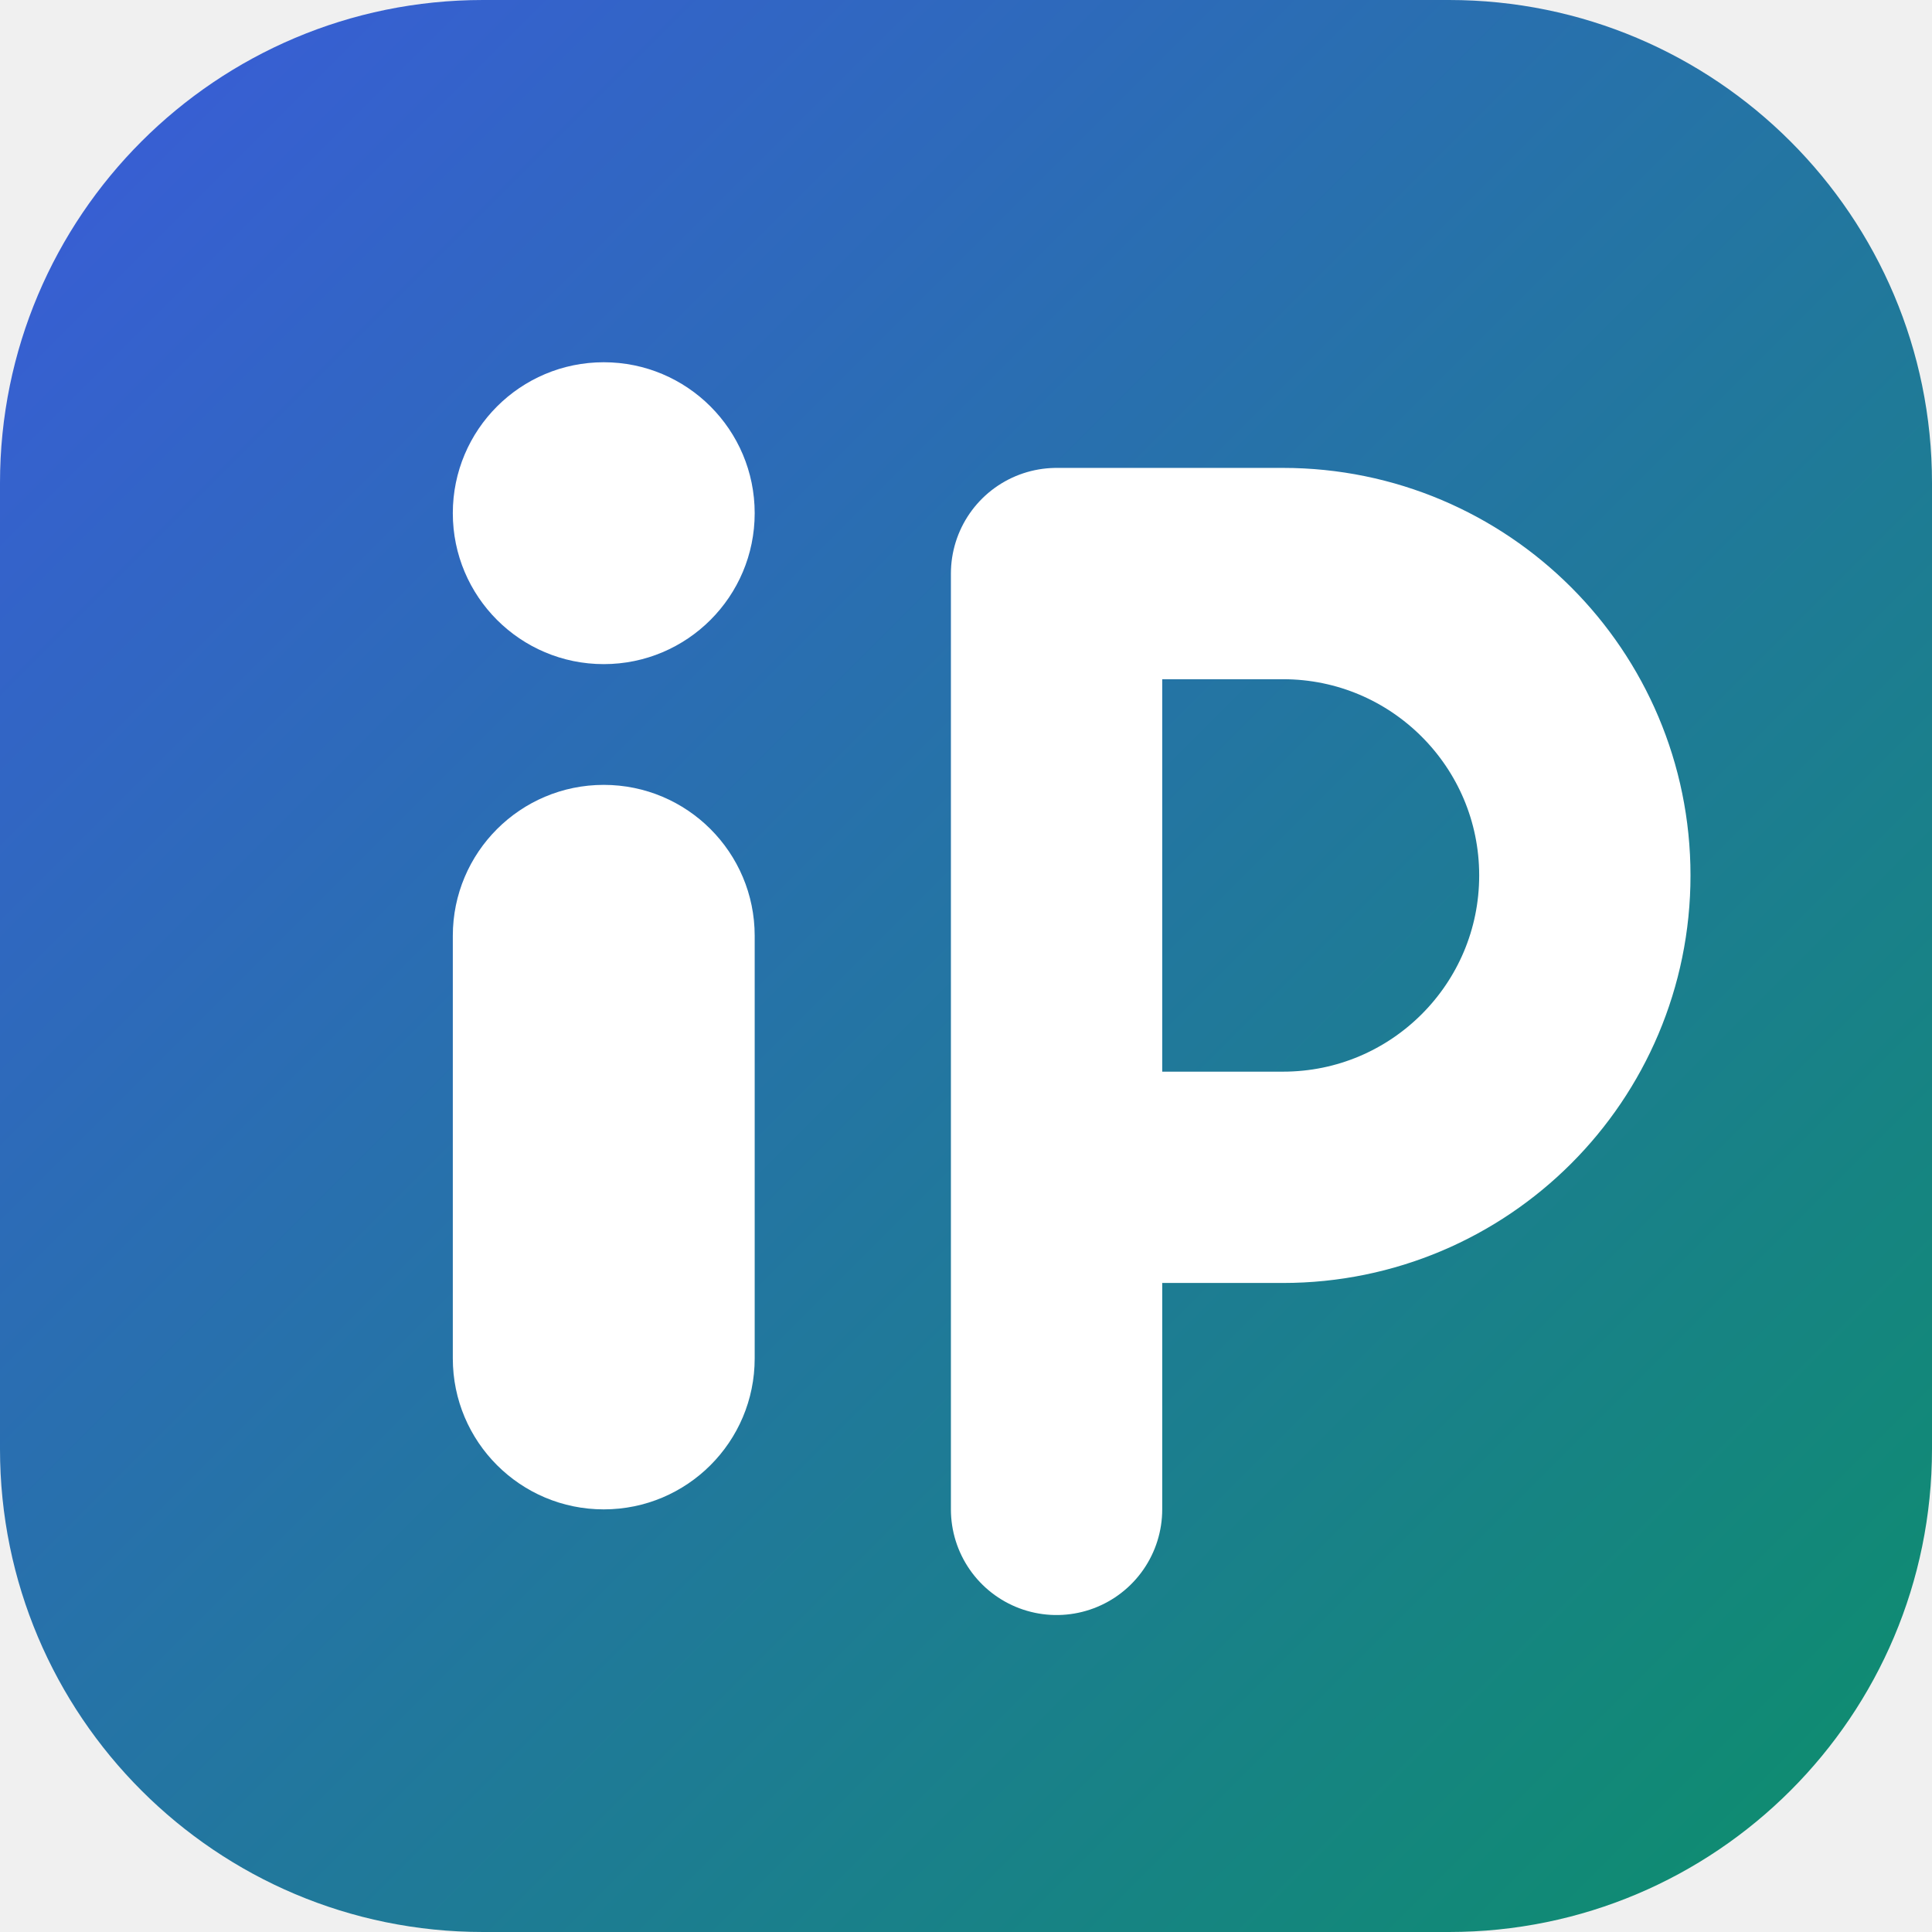
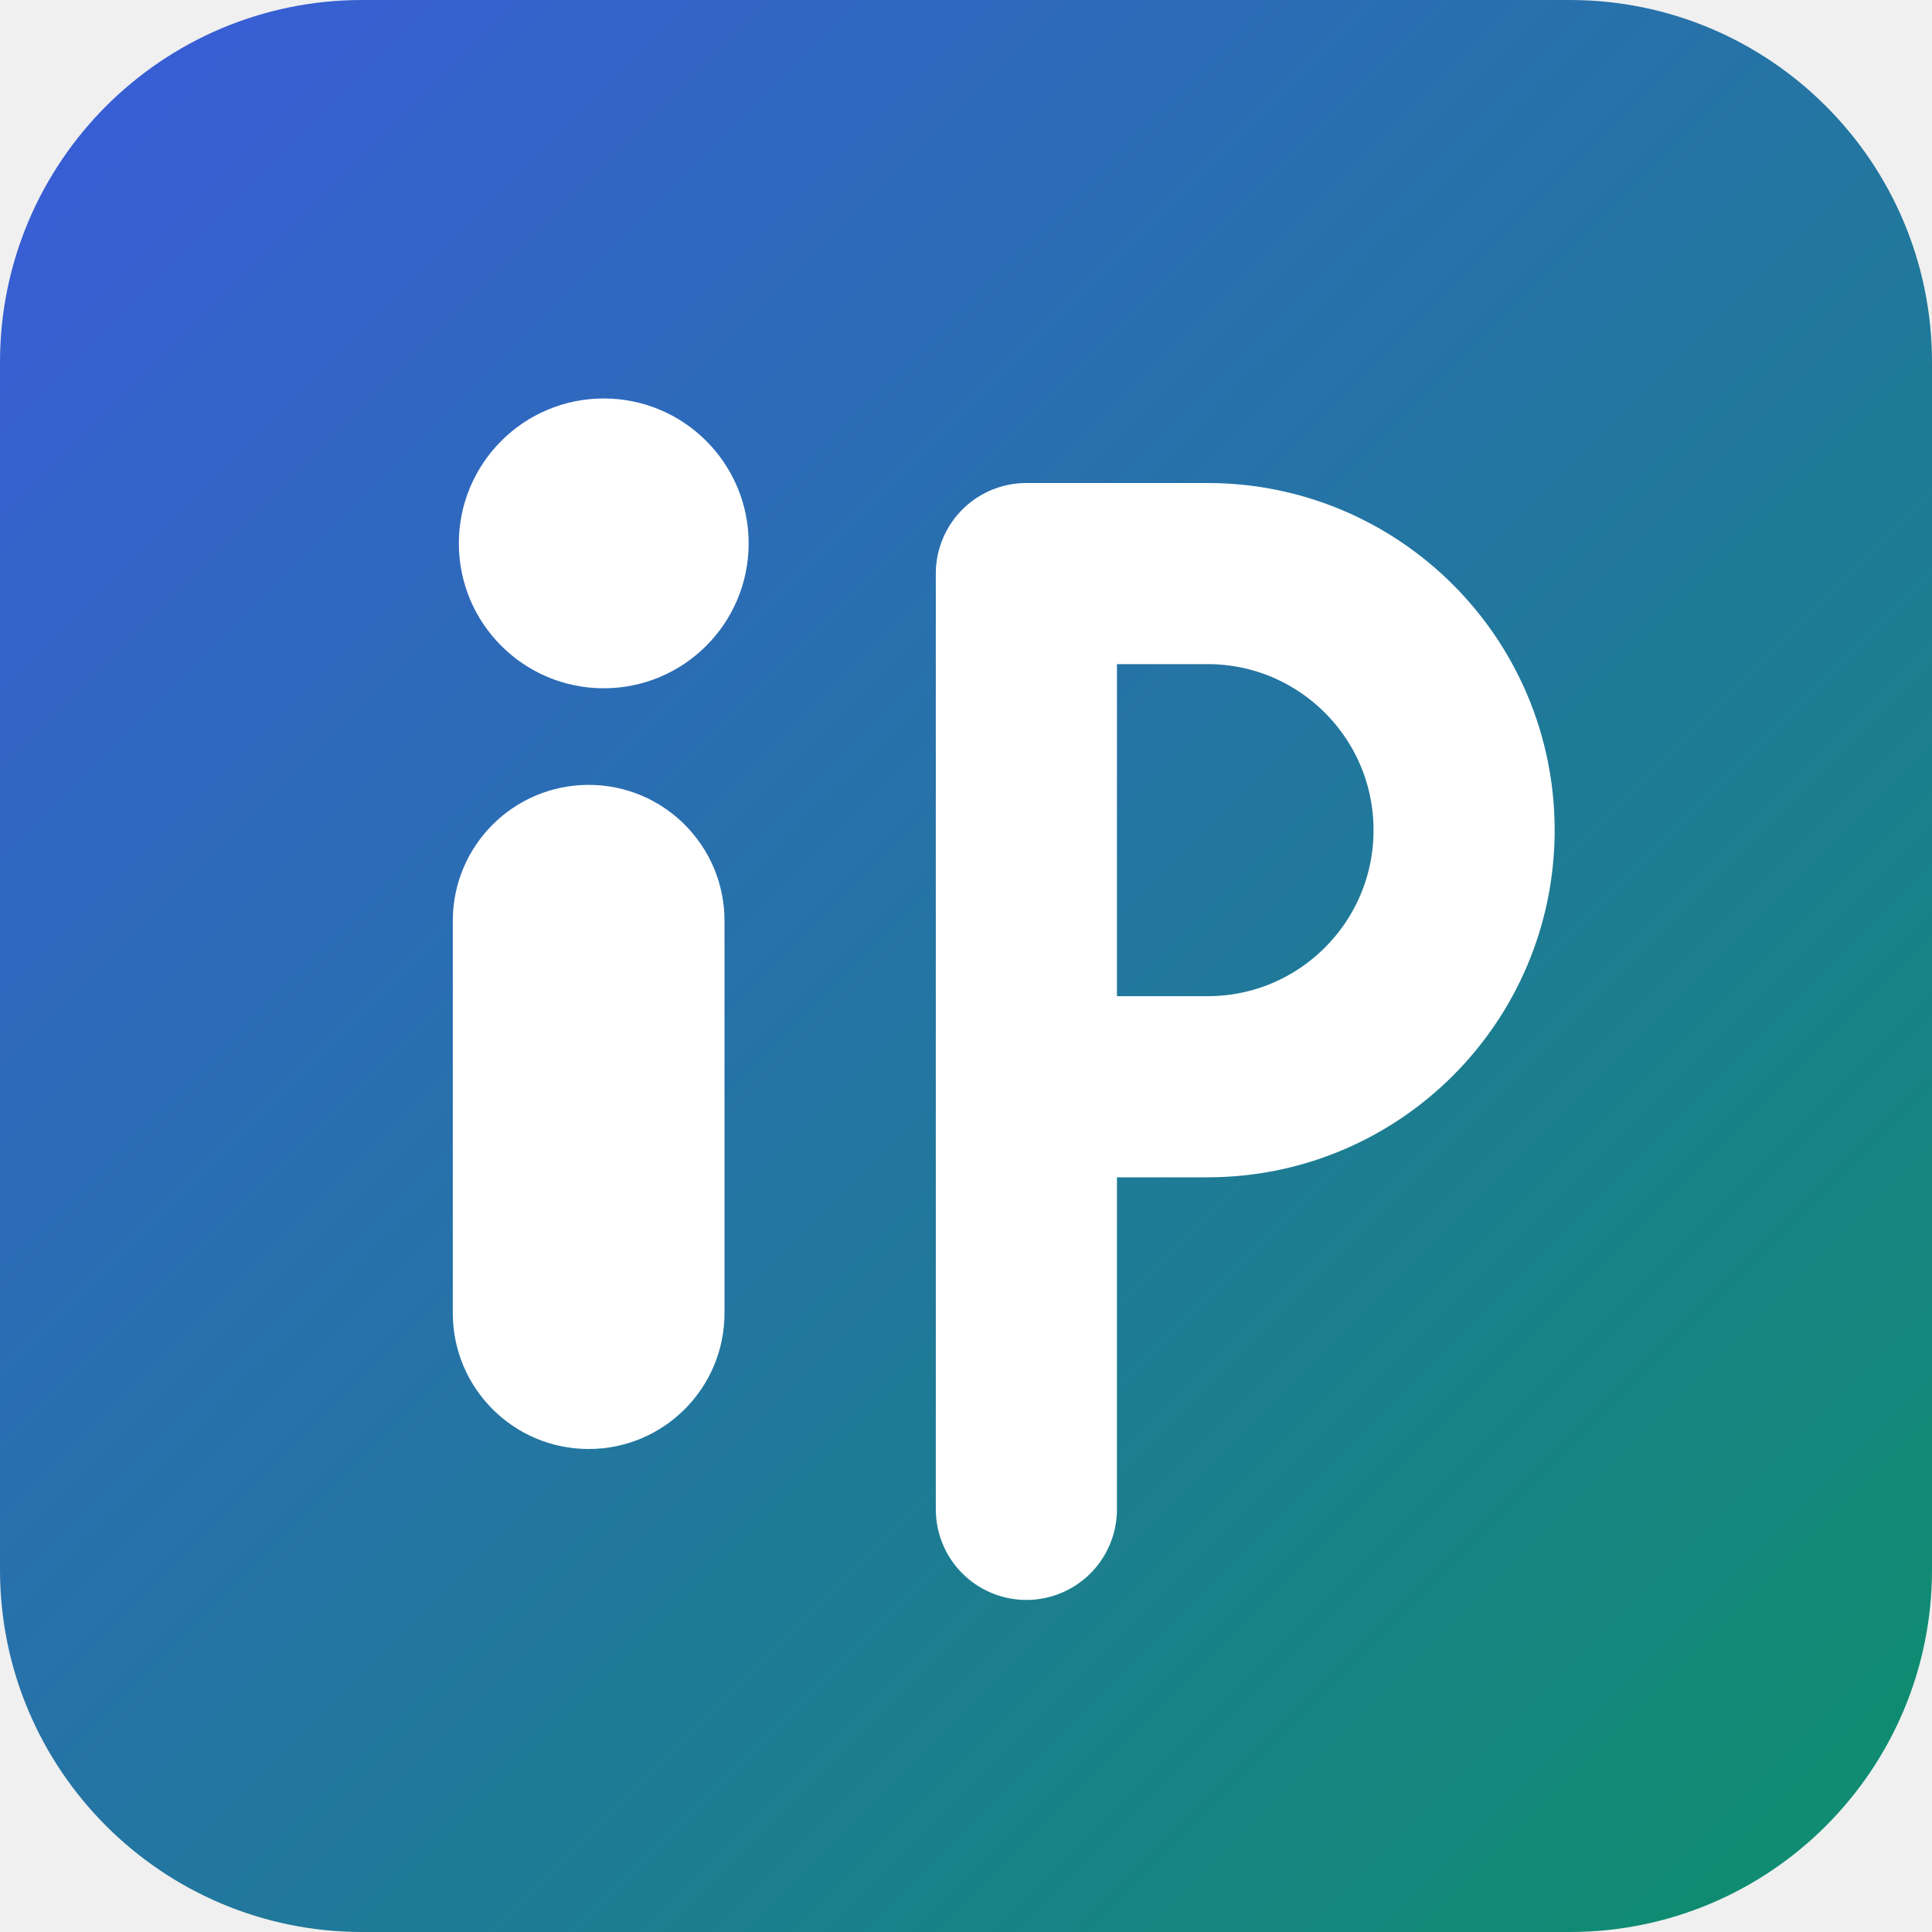
- <svg xmlns="http://www.w3.org/2000/svg" viewBox="0 0 64 64">
+ <svg xmlns="http://www.w3.org/2000/svg" viewBox="0 0 64 64" width="64" height="64" role="img" aria-label="IsaPay logo">
  <defs>
-     <linearGradient id="g" x1="0" y1="0" x2="1" y2="1">
+     <linearGradient id="isapay-fav" x1="0" y1="0" x2="1" y2="1">
      <stop offset="0" stop-color="#3b5bdb" />
      <stop offset="1" stop-color="#0c8f6a" />
    </linearGradient>
  </defs>
-   <rect width="64" height="64" rx="16" fill="url(#g)" />
+   <rect width="64" height="64" rx="12" fill="url(#isapay-fav)" />
  <g fill="#fff">
-     <circle cx="20" cy="17" r="5" />
-     <rect x="15" y="26" width="10" height="24" rx="5" />
+     <circle cx="20" cy="18" r="4.8" />
+     <rect x="15" y="26" width="9" height="22" rx="4.5" />
  </g>
-   <path d="M35 50V19h7.5a10 10 0 0 1 0 20H35" fill="none" stroke="#fff" stroke-width="7" stroke-linecap="round" stroke-linejoin="round" />
+   <path d="M34 50V19h6a8.5 8.5 0 0 1 0 17H34" fill="none" stroke="#fff" stroke-width="6" stroke-linecap="round" stroke-linejoin="round" />
</svg>
